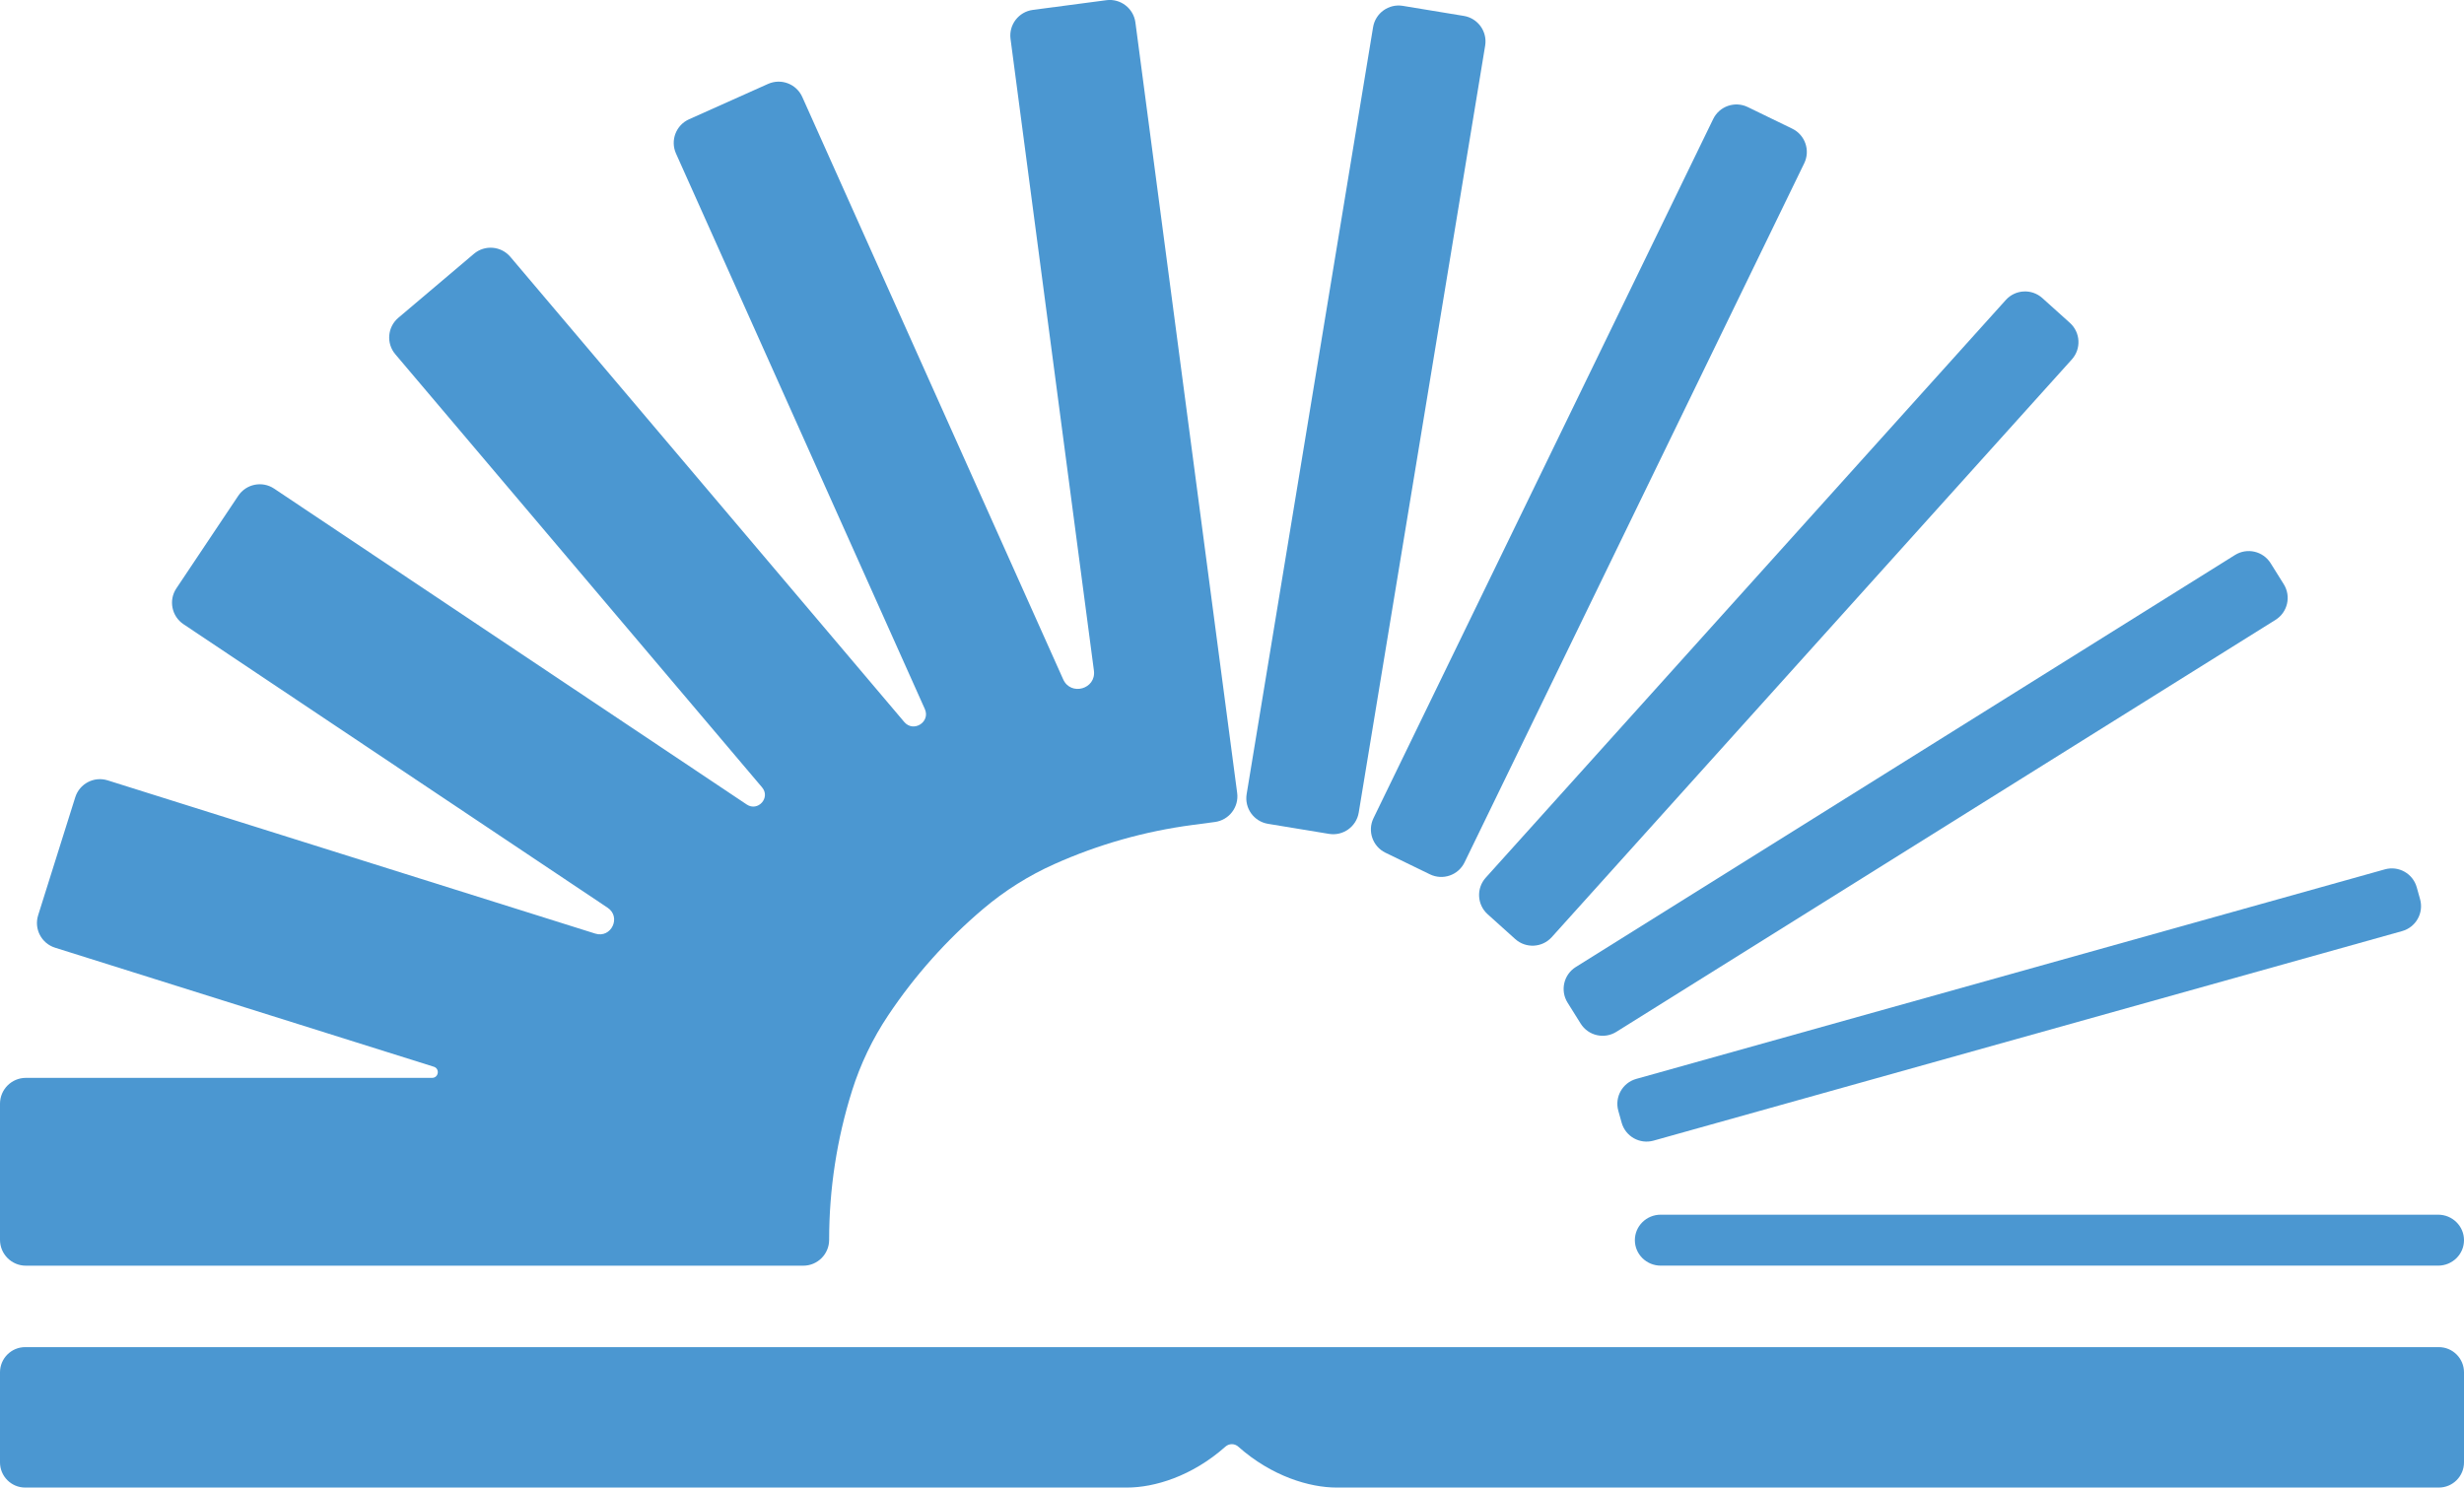
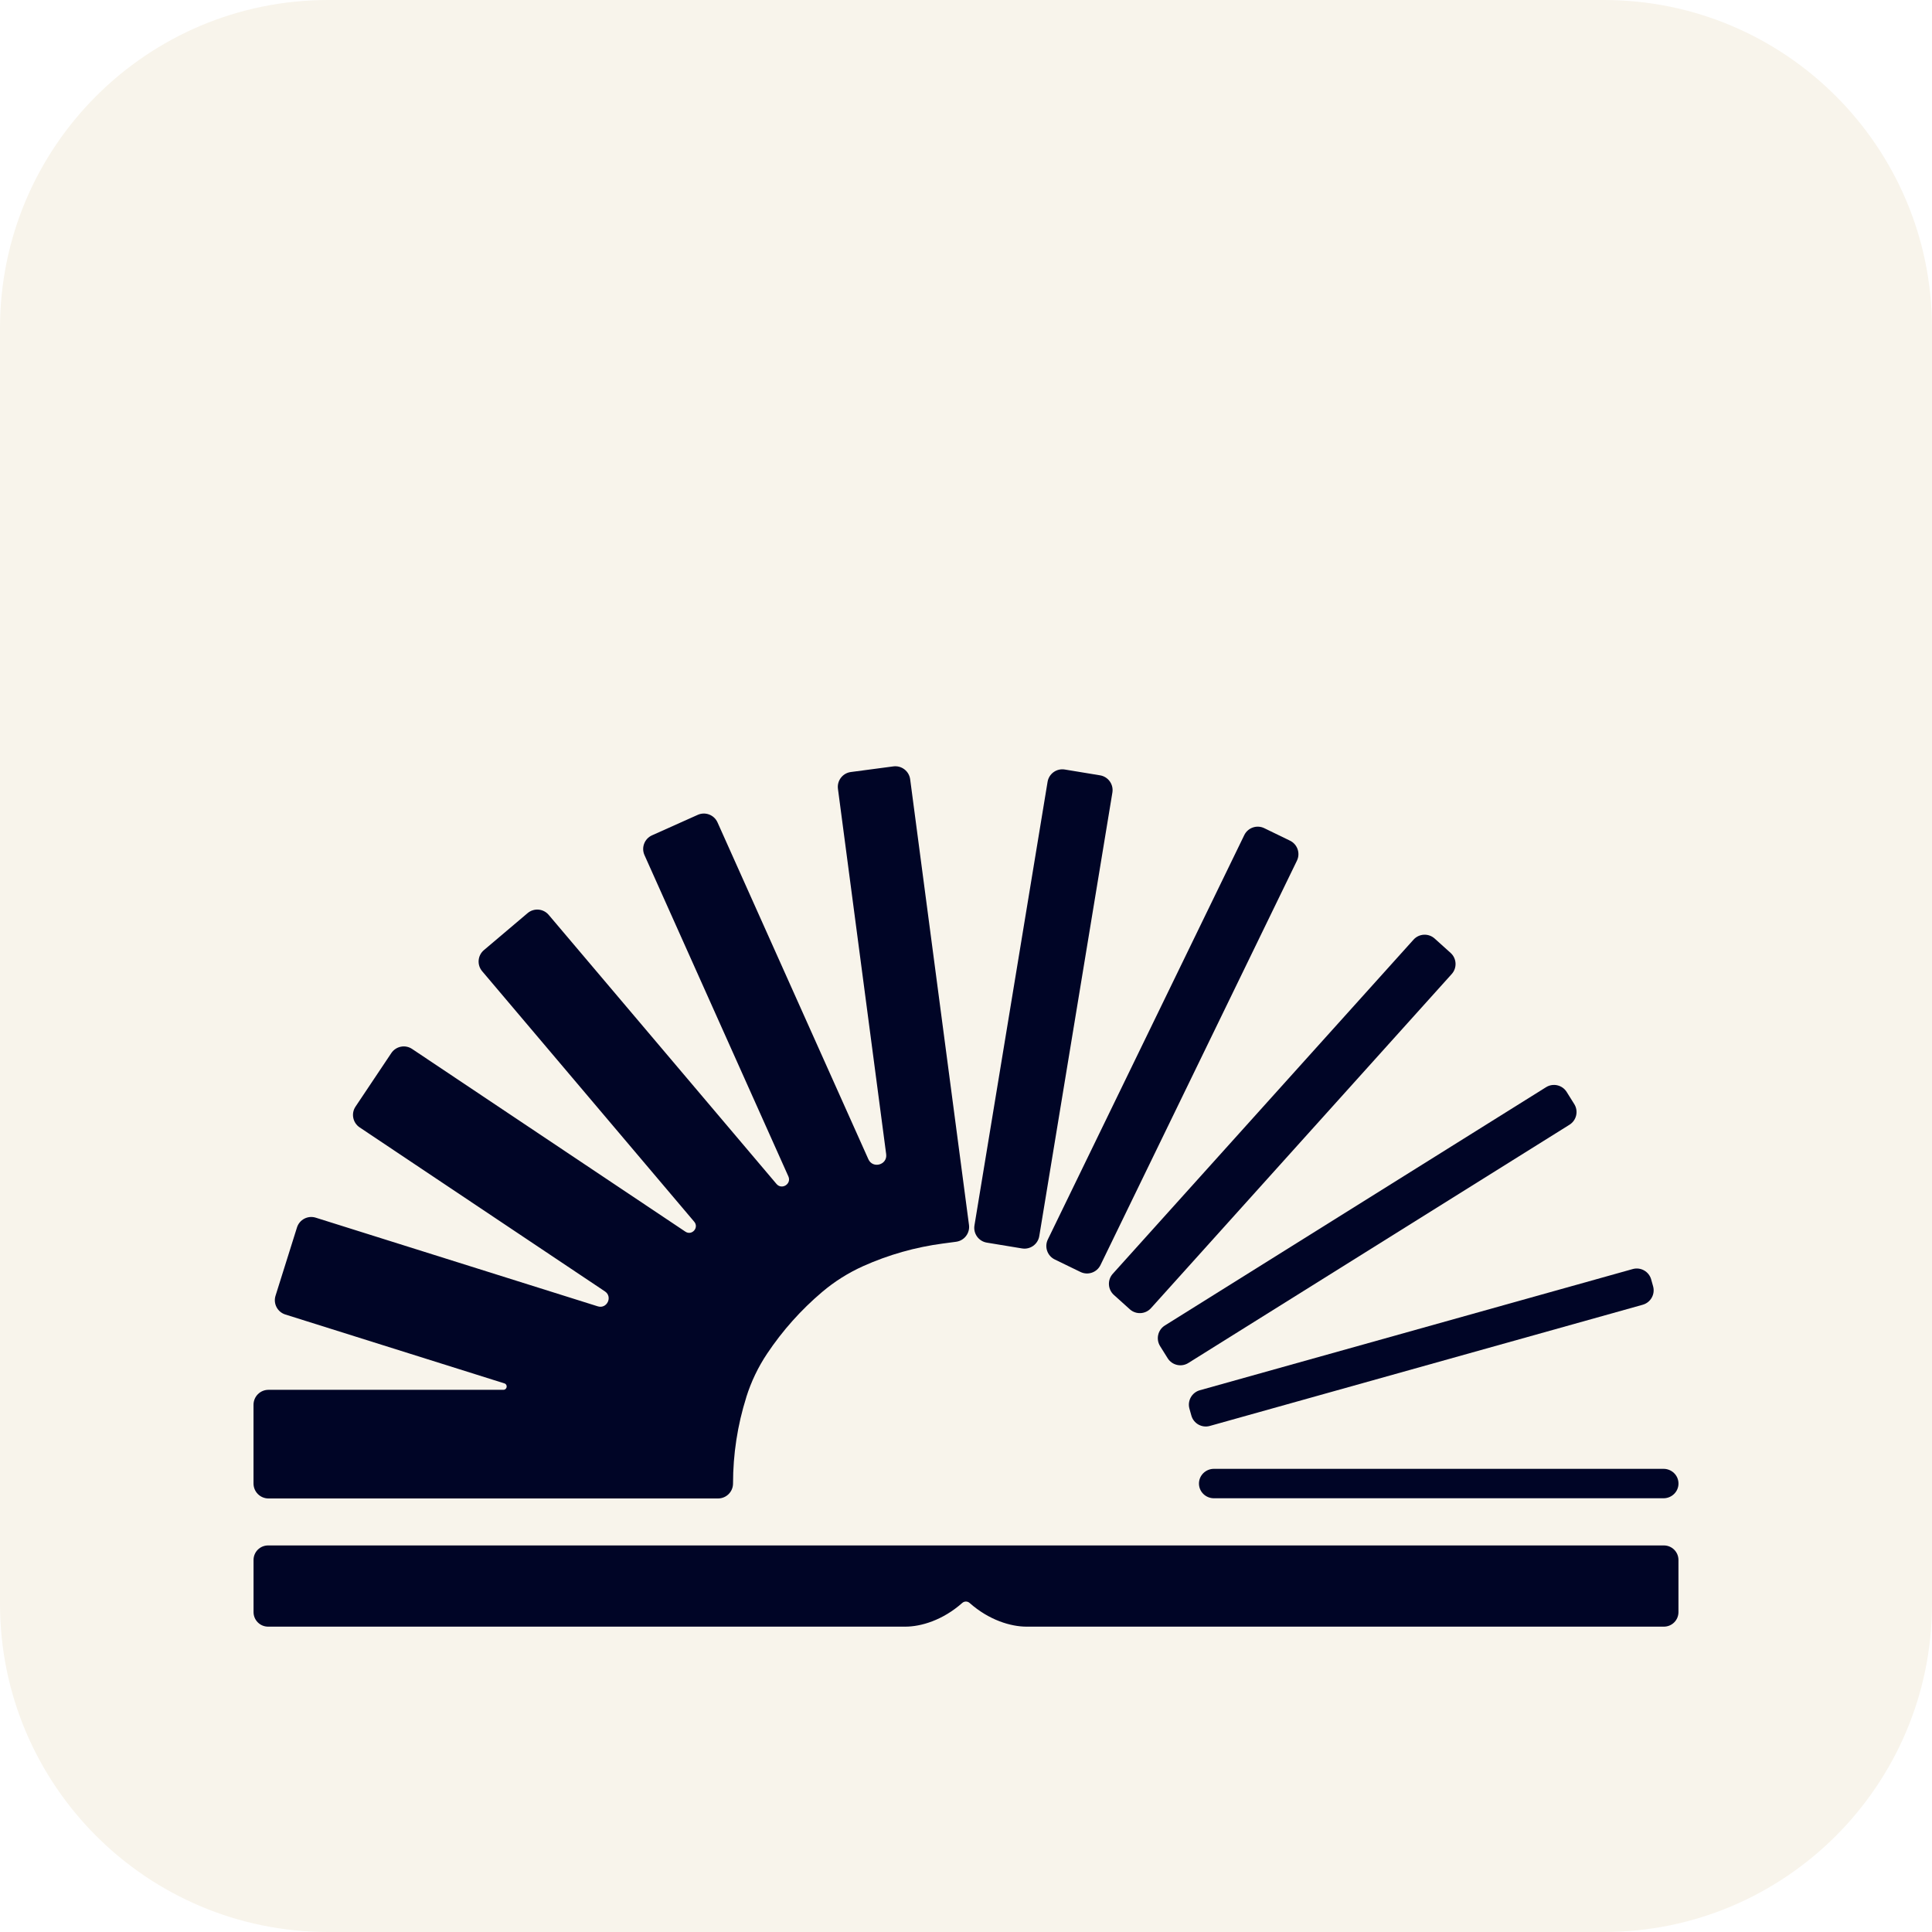
- <svg xmlns="http://www.w3.org/2000/svg" id="Logomark" viewBox="0 0 500 301.92">
+ <svg xmlns="http://www.w3.org/2000/svg" id="Icon" viewBox="0 0 600 600">
  <defs>
    <style>
      .cls-1 {
-         fill: #4b97d1;
+         fill: #000526;
+       }
+ 
+       .cls-2 {
+         fill: #f8f4eb;
      }
    </style>
  </defs>
+   <rect class="cls-2" width="600" height="600" rx="101.92" ry="101.92" />
  <g>
-     <path class="cls-1" d="M172.89,221.39h0c1.71-5.43,4.18-10.59,7.35-15.33h0c5.39-8.07,11.88-15.34,19.29-21.61h0c4.35-3.69,9.2-6.74,14.41-9.07h0c8.9-3.99,18.33-6.66,28-7.94l4.59-.61c2.87-.38,4.9-3.02,4.52-5.89L230.4,4.56c-.38-2.87-3.02-4.9-5.89-4.52l-14.93,1.97c-2.87.38-4.9,3.02-4.52,5.89l16.92,128.2c.49,3.75-4.7,5.22-6.24,1.77l-52.94-118.19c-1.19-2.65-4.29-3.83-6.94-2.65l-16.04,7.18c-2.65,1.19-3.83,4.29-2.65,6.94l50.5,112.75c1.18,2.64-2.31,4.84-4.18,2.63L103.56,52.13c-1.87-2.21-5.19-2.49-7.4-.61l-15.33,12.98c-2.21,1.87-2.49,5.19-.61,7.4l74.42,87.9c1.77,2.09-.84,5-3.11,3.48L55.63,99.17c-2.41-1.61-5.67-.96-7.28,1.45l-12.56,18.79c-1.61,2.41-.96,5.67,1.45,7.28l86.06,57.54c2.82,1.89.73,6.27-2.51,5.25l-98.94-31.1c-2.77-.87-5.71.67-6.58,3.43l-7.53,23.95c-.87,2.77.67,5.71,3.43,6.58l76.86,24.16c1.26.4.98,2.26-.35,2.26H5.25c-2.9,0-5.25,2.35-5.25,5.25v27.62c0,2.9,2.35,5.25,5.25,5.25h157.75c2.9,0,5.25-2.35,5.25-5.25h0c0-10.26,1.56-20.45,4.64-30.23Z" />
-     <rect class="cls-1" x="193.07" y="73.69" width="168.25" height="23.05" rx="5.25" ry="5.25" transform="translate(148.01 344.86) rotate(-80.64)" />
-     <rect class="cls-1" x="238.3" y="89.32" width="168.25" height="20.54" rx="5.25" ry="5.25" transform="translate(91.95 346.09) rotate(-64.09)" />
-     <rect class="cls-1" x="276.84" y="116.55" width="168.25" height="18.03" rx="5.25" ry="5.25" transform="translate(26.14 309.83) rotate(-48.01)" />
-     <rect class="cls-1" x="306.64" y="153.29" width="168.25" height="15.52" rx="5.25" ry="5.25" transform="translate(-25.96 231.6) rotate(-32.01)" />
-     <rect class="cls-1" x="325.61" y="197.49" width="168.25" height="13.01" rx="5.25" ry="5.25" transform="translate(-39.82 117.99) rotate(-15.64)" />
-     <path class="cls-1" d="M331.75,251.7h0c0,2.85,2.35,5.17,5.25,5.17h157.75c2.9,0,5.25-2.31,5.25-5.17h0c0-2.85-2.35-5.17-5.25-5.17h-157.75c-2.9,0-5.25,2.31-5.25,5.17Z" />
+     <g>
+       <path class="cls-1" d="M231.76,433.91h0c1.51-4.81,3.7-9.38,6.5-13.56h0c4.77-7.14,10.52-13.57,17.07-19.12h0c3.85-3.26,8.15-5.96,12.75-8.03h0c7.88-3.53,16.23-5.89,24.79-7.02l4.06-.54c2.54-.34,4.33-2.67,4-5.21l-18.27-138.42c-.34-2.54-2.67-4.33-5.21-4l-13.22,1.75c-2.54.34-4.33,2.67-4,5.21l14.98,113.47c.44,3.32-4.16,4.62-5.53,1.57l-46.85-104.61c-1.05-2.34-3.8-3.39-6.14-2.34l-14.2,6.36c-2.34,1.05-3.39,3.8-2.34,6.14l44.69,99.79c1.04,2.33-2.05,4.28-3.7,2.33l-70.74-83.56c-1.66-1.96-4.59-2.2-6.55-.54l-13.57,11.49c-1.96,1.66-2.2,4.59-.54,6.55l65.86,77.8c1.56,1.85-.74,4.43-2.75,3.08l-84.87-56.74c-2.13-1.43-5.02-.85-6.45,1.28l-11.12,16.63c-1.43,2.13-.85,5.02,1.28,6.45l76.17,50.93c2.5,1.67.64,5.55-2.23,4.64l-87.57-27.53c-2.45-.77-5.06.59-5.83,3.04l-6.66,21.2c-.77,2.45.59,5.06,3.04,5.83l68.03,21.39c1.12.35.86,2-.31,2h-72.95c-2.57,0-4.65,2.08-4.65,4.65v24.44c0,2.57,2.08,4.65,4.65,4.65h139.62c2.57,0,4.65-2.08,4.65-4.65h0c0-9.08,1.38-18.1,4.11-26.76Z" />
+       <rect class="cls-1" x="249.62" y="303.18" width="148.91" height="20.4" rx="4.65" ry="4.65" transform="translate(-37.87 582.14) rotate(-80.64)" />
+       <rect class="cls-1" x="289.64" y="317.02" width="148.91" height="18.18" rx="4.65" ry="4.65" transform="translate(-88.33 511.11) rotate(-64.09)" />
+       <rect class="cls-1" x="323.76" y="341.11" width="148.91" height="15.96" rx="4.65" ry="4.65" transform="translate(-127.66 411.48) rotate(-48.01)" />
+       <rect class="cls-1" x="350.13" y="373.63" width="148.91" height="13.74" rx="4.65" ry="4.65" transform="translate(-137.13 282.88) rotate(-32.01)" />
+       <rect class="cls-1" x="366.92" y="412.75" width="148.91" height="11.51" rx="4.65" ry="4.65" transform="translate(-96.47 134.46) rotate(-15.64)" />
+       <path class="cls-1" d="M372.35,460.73h0c0,2.53,2.08,4.57,4.65,4.57h139.62c2.57,0,4.65-2.05,4.65-4.57h0c0-2.53-2.08-4.57-4.65-4.57h-139.62c-2.57,0-4.65,2.05-4.65,4.57Z" />
+     </g>
+     <path class="cls-1" d="M301.12,497.81c-.66-.58-1.63-.58-2.29,0-6.03,5.35-12.79,7.36-17.67,7.36H83.26c-2.5,0-4.52-2.03-4.52-4.52v-16.18c0-2.5,2.02-4.52,4.52-4.52h433.48c2.5,0,4.52,2.03,4.52,4.52v16.18c0,2.5-2.02,4.52-4.52,4.52h-197.95c-4.84,0-11.63-2-17.67-7.36Z" />
  </g>
-   <path class="cls-1" d="M251.26,293.6c-.74-.66-1.84-.66-2.59,0-6.81,6.05-14.45,8.31-19.97,8.31H5.11c-2.82,0-5.11-2.29-5.11-5.11v-18.28c0-2.82,2.29-5.11,5.11-5.11h489.78c2.82,0,5.11,2.29,5.11,5.11v18.28c0,2.82-2.29,5.11-5.11,5.11h-223.66c-5.46,0-13.15-2.26-19.97-8.31Z" />
</svg>
